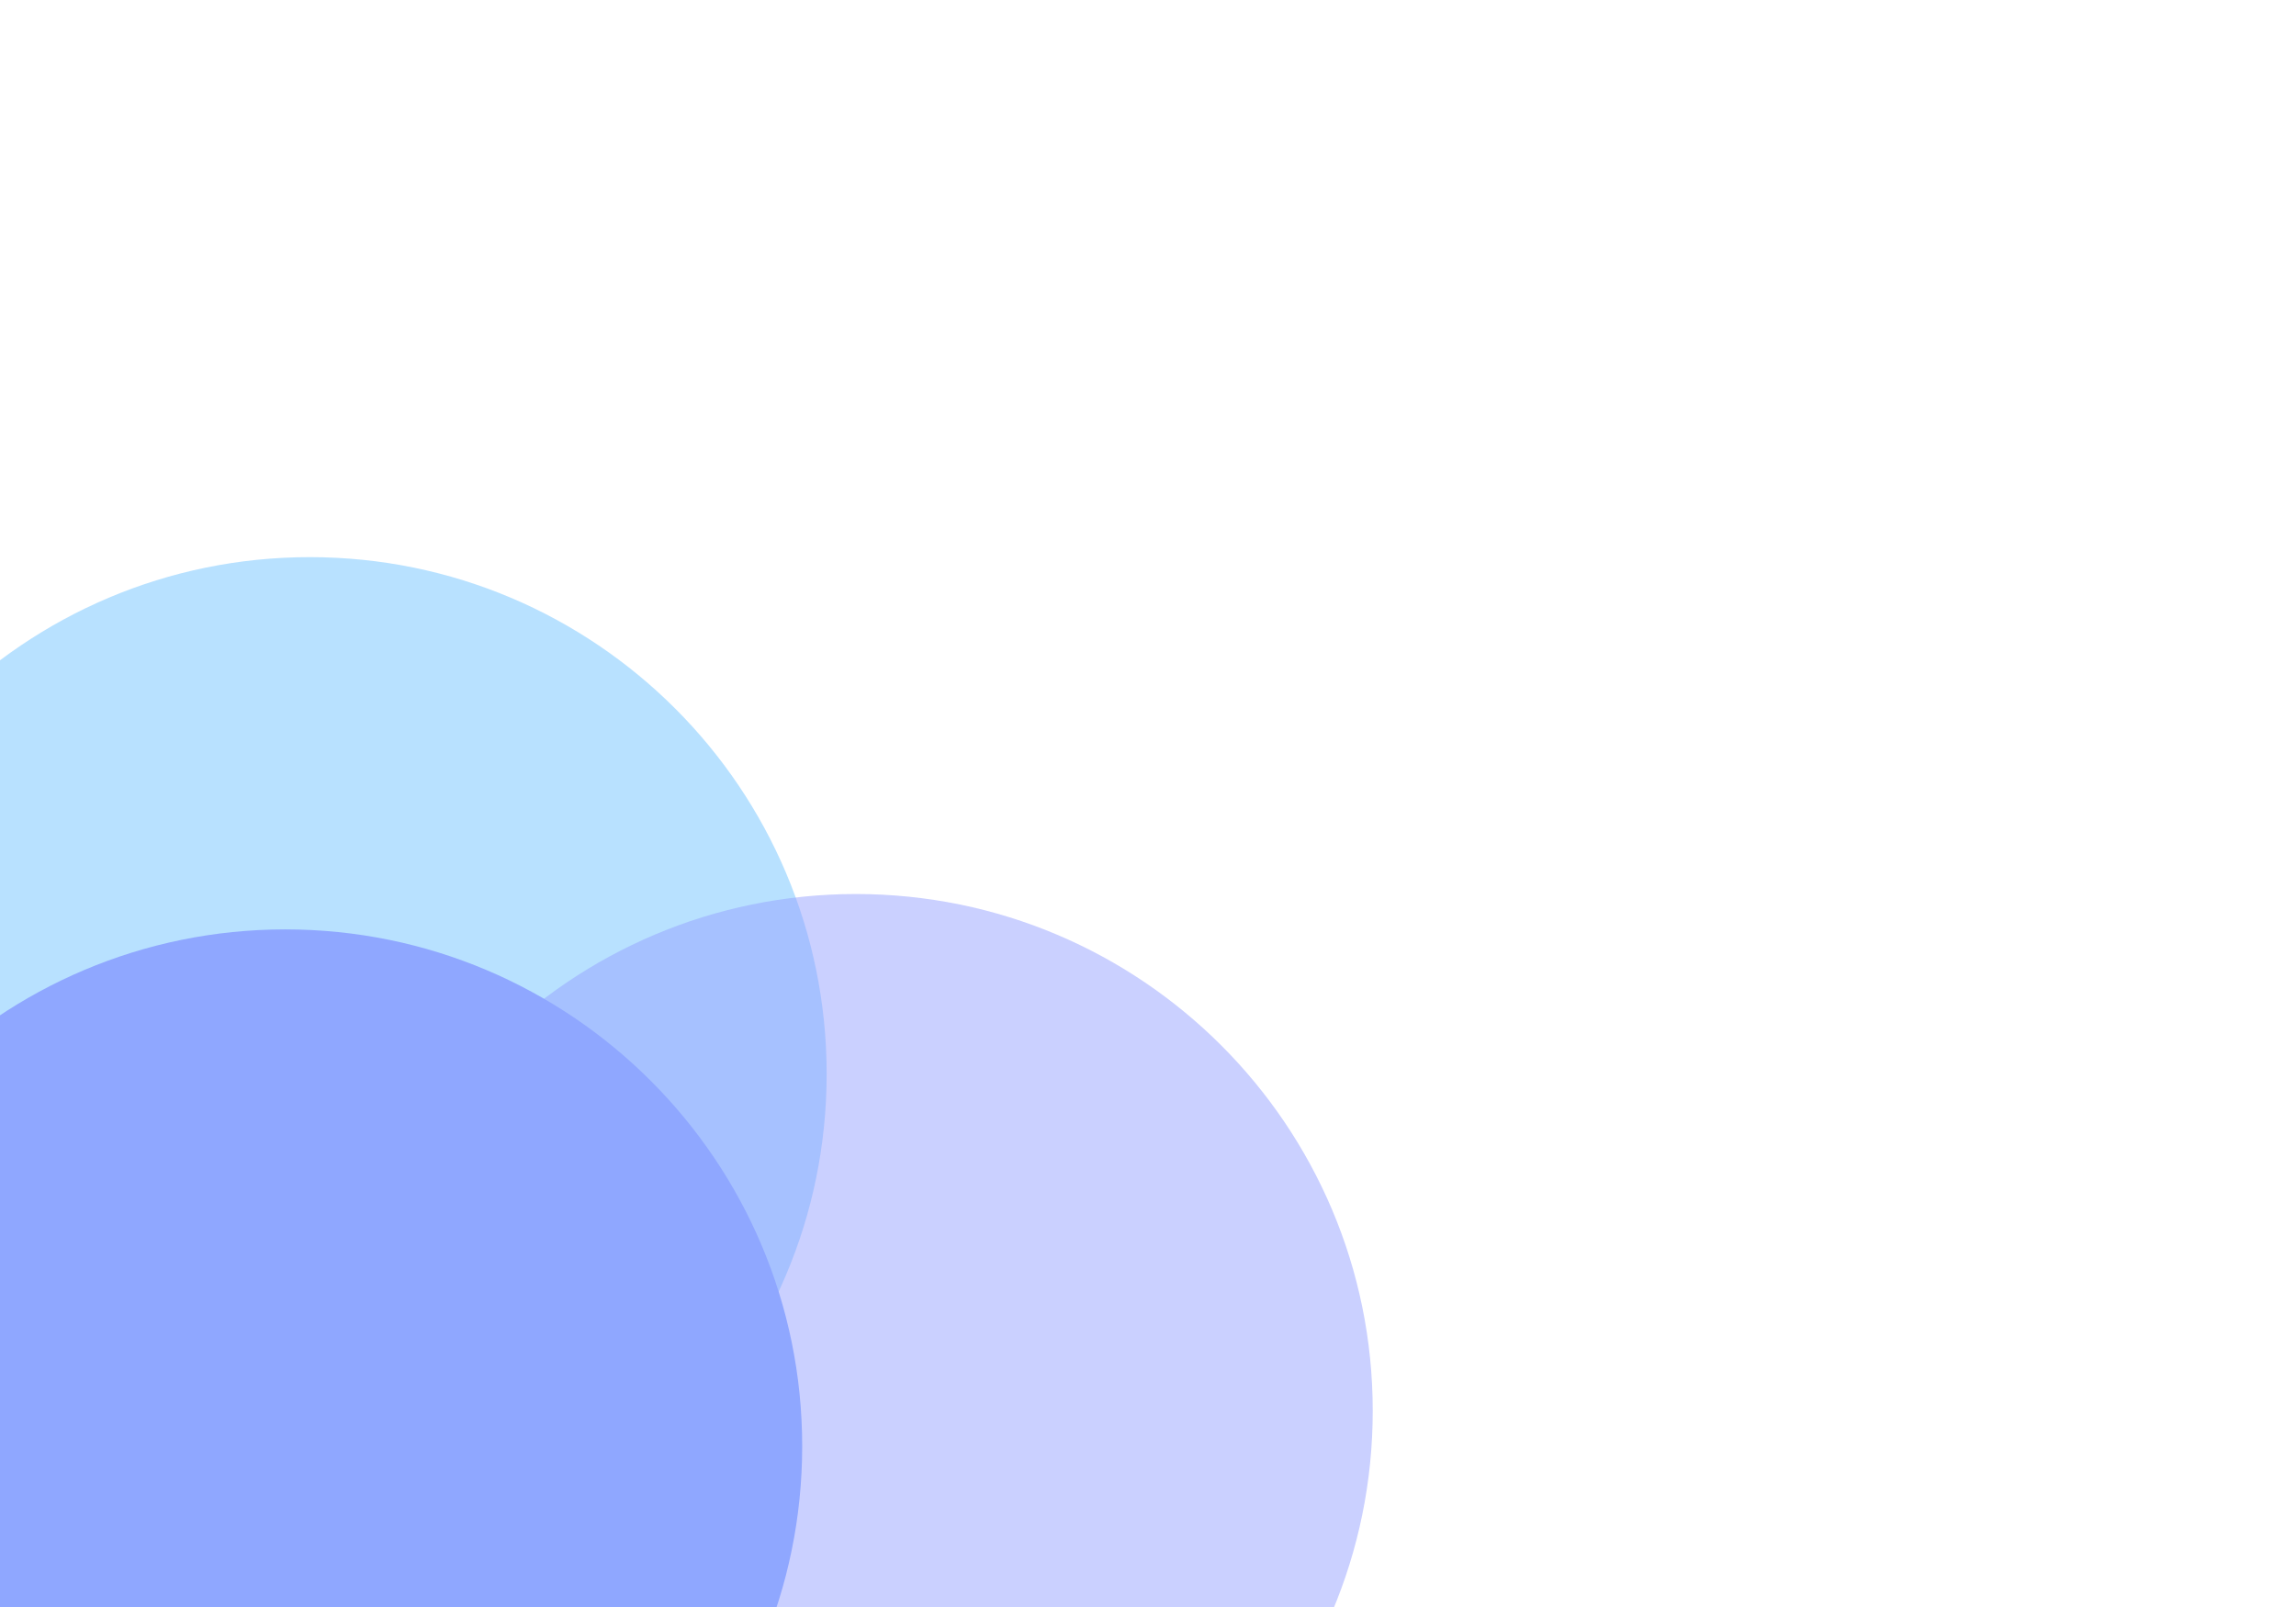
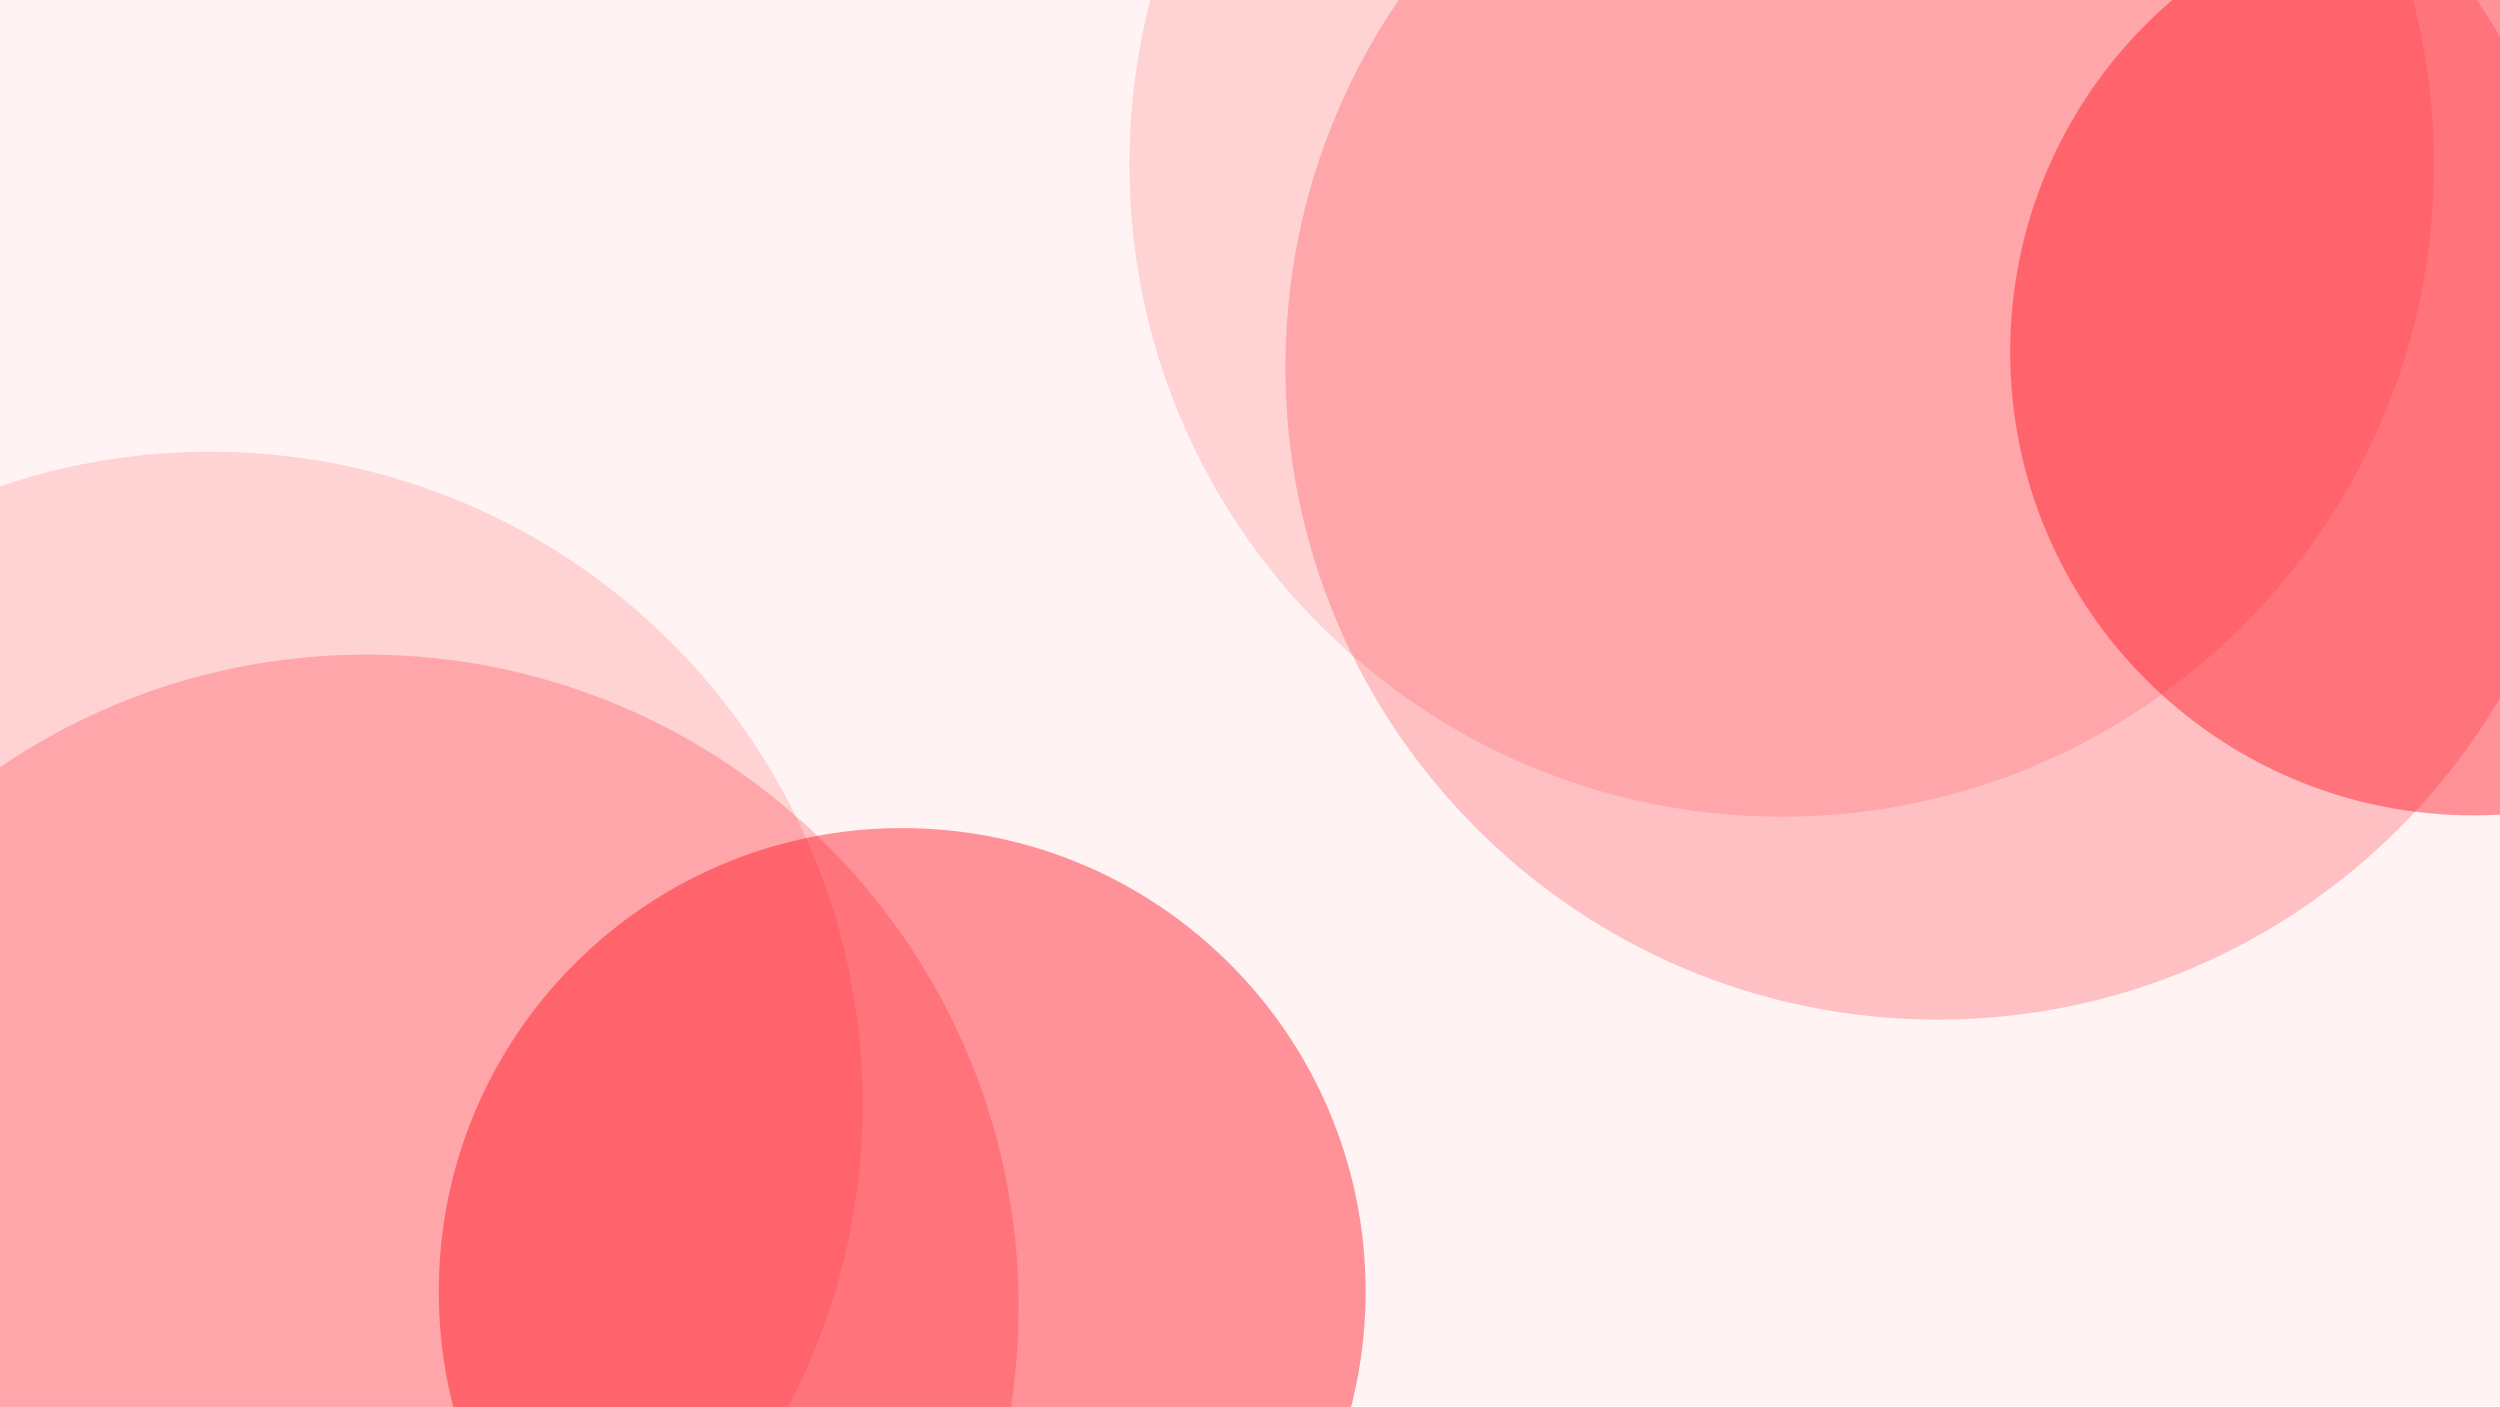
- <svg xmlns="http://www.w3.org/2000/svg" id="master-artboard" viewBox="0 0 1400 980" version="1.1" x="0px" y="0px" style="enable-background:new 0 0 336 235.2;" width="1400px" height="980px">
-   <g transform="matrix(1, 0, 0, 1, -0.00001369945, 0.00002727778)">
-     <g transform="matrix(6.303179, 0, 0, 6.303179, -3920.779, 49.8141)">
-       <g id="Layer_2" transform="matrix(1, 0, 0, 1, 0, 0)">
-         <g id="Layer_1-2">
-           <path class="st0" d="M652,46c27.6,0,50,22.4,50,50s-22.4,50-50,50s-50-22.4-50-50S624.4,46,652,46z" style="fill: rgb(115, 197, 255); fill-opacity: 0.5;" />
-         </g>
+ <svg xmlns="http://www.w3.org/2000/svg" id="master-artboard" viewBox="0 0 1920 1080" version="1.1" x="0px" y="0px" style="enable-background:new 0 0 1400 980;" width="1920px" height="1080px">
+   <rect id="ee-background" x="0" y="0" width="1920" height="1080" style="fill: rgb(255, 0, 16); fill-opacity: 0.05; pointer-events: none;" />
+   <g transform="matrix(10.01944, 0, 0, 10.01944, -6371.152, -113.9945)">
+     <g id="Layer_2" transform="matrix(1, 0, 0, 1, 0, 0)">
+       <g id="Layer_1-2">
+         <path class="st0" d="M652,46c27.6,0,50,22.4,50,50s-22.4,50-50,50s-50-22.4-50-50S624.4,46,652,46z" style="fill: rgb(255, 0, 16); fill-opacity: 0.14;" />
      </g>
    </g>
-     <path class="st0" d="M652,46c27.6,0,50,22.4,50,50s-22.4,50-50,50s-50-22.4-50-50S624.4,46,652,46z" style="fill: rgb(148, 160, 255); fill-opacity: 0.49;" transform="matrix(6.303179, 0, 0, 6.303179, -3587.799, 255.2547)" />
-     <path class="st0" d="M652,46c27.6,0,50,22.4,50,50s-22.4,50-50,50s-50-22.4-50-50S624.4,46,652,46z" style="fill: rgb(143, 167, 255); fill-opacity: 1;" transform="matrix(6.303179, 0, 0, 6.303179, -3935.691, 276.8265)" />
+   </g>
+   <g transform="matrix(10.01944, 0, 0, 10.01944, -6251.341, 41.83215)">
+     <g id="g-1" transform="matrix(1, 0, 0, 1, 0, 0)">
+       <g id="g-2">
+         <path class="st0" d="M652,46c27.6,0,50,22.4,50,50s-22.4,50-50,50s-50-22.4-50-50S624.4,46,652,46z" style="fill: rgb(255, 0, 16); fill-opacity: 0.21;" />
+       </g>
+     </g>
+   </g>
+   <g transform="matrix(7.118293, 0, 0, 7.118293, -3948.244, 308.5353)">
+     <g id="g-3" transform="matrix(1, 0, 0, 1, 0, 0)">
+       <g id="g-4">
+         <path class="st0" d="M652,46c27.6,0,50,22.4,50,50s-22.4,50-50,50s-50-22.4-50-50S624.4,46,652,46z" style="fill: rgb(255, 0, 16); fill-opacity: 0.4;" />
+       </g>
+     </g>
+   </g>
+   <g transform="matrix(10.01944, 0, 0, 10.01944, -5164.297, -835.5832)">
+     <g id="g-5" transform="matrix(1, 0, 0, 1, 0, 0)">
+       <g id="g-6">
+         <path class="st0" d="M652,46c27.6,0,50,22.4,50,50s-22.4,50-50,50s-50-22.4-50-50S624.4,46,652,46z" style="fill: rgb(255, 0, 16); fill-opacity: 0.14;" />
+       </g>
+     </g>
+   </g>
+   <g transform="matrix(10.01944, 0, 0, 10.01944, -5044.485, -679.7566)">
+     <g id="g-7" transform="matrix(1, 0, 0, 1, 0, 0)">
+       <g id="g-8">
+         <path class="st0" d="M652,46c27.6,0,50,22.4,50,50s-22.4,50-50,50s-50-22.4-50-50S624.4,46,652,46z" style="fill: rgb(255, 0, 16); fill-opacity: 0.21;" />
+       </g>
+     </g>
+   </g>
+   <g transform="matrix(7.118293, 0, 0, 7.118293, -2741.389, -413.0534)">
+     <g id="g-9" transform="matrix(1, 0, 0, 1, 0, 0)">
+       <g id="g-10">
+         <path class="st0" d="M652,46c27.6,0,50,22.4,50,50s-22.4,50-50,50s-50-22.4-50-50S624.4,46,652,46z" style="fill: rgb(255, 0, 16); fill-opacity: 0.4;" />
+       </g>
+     </g>
  </g>
</svg>
